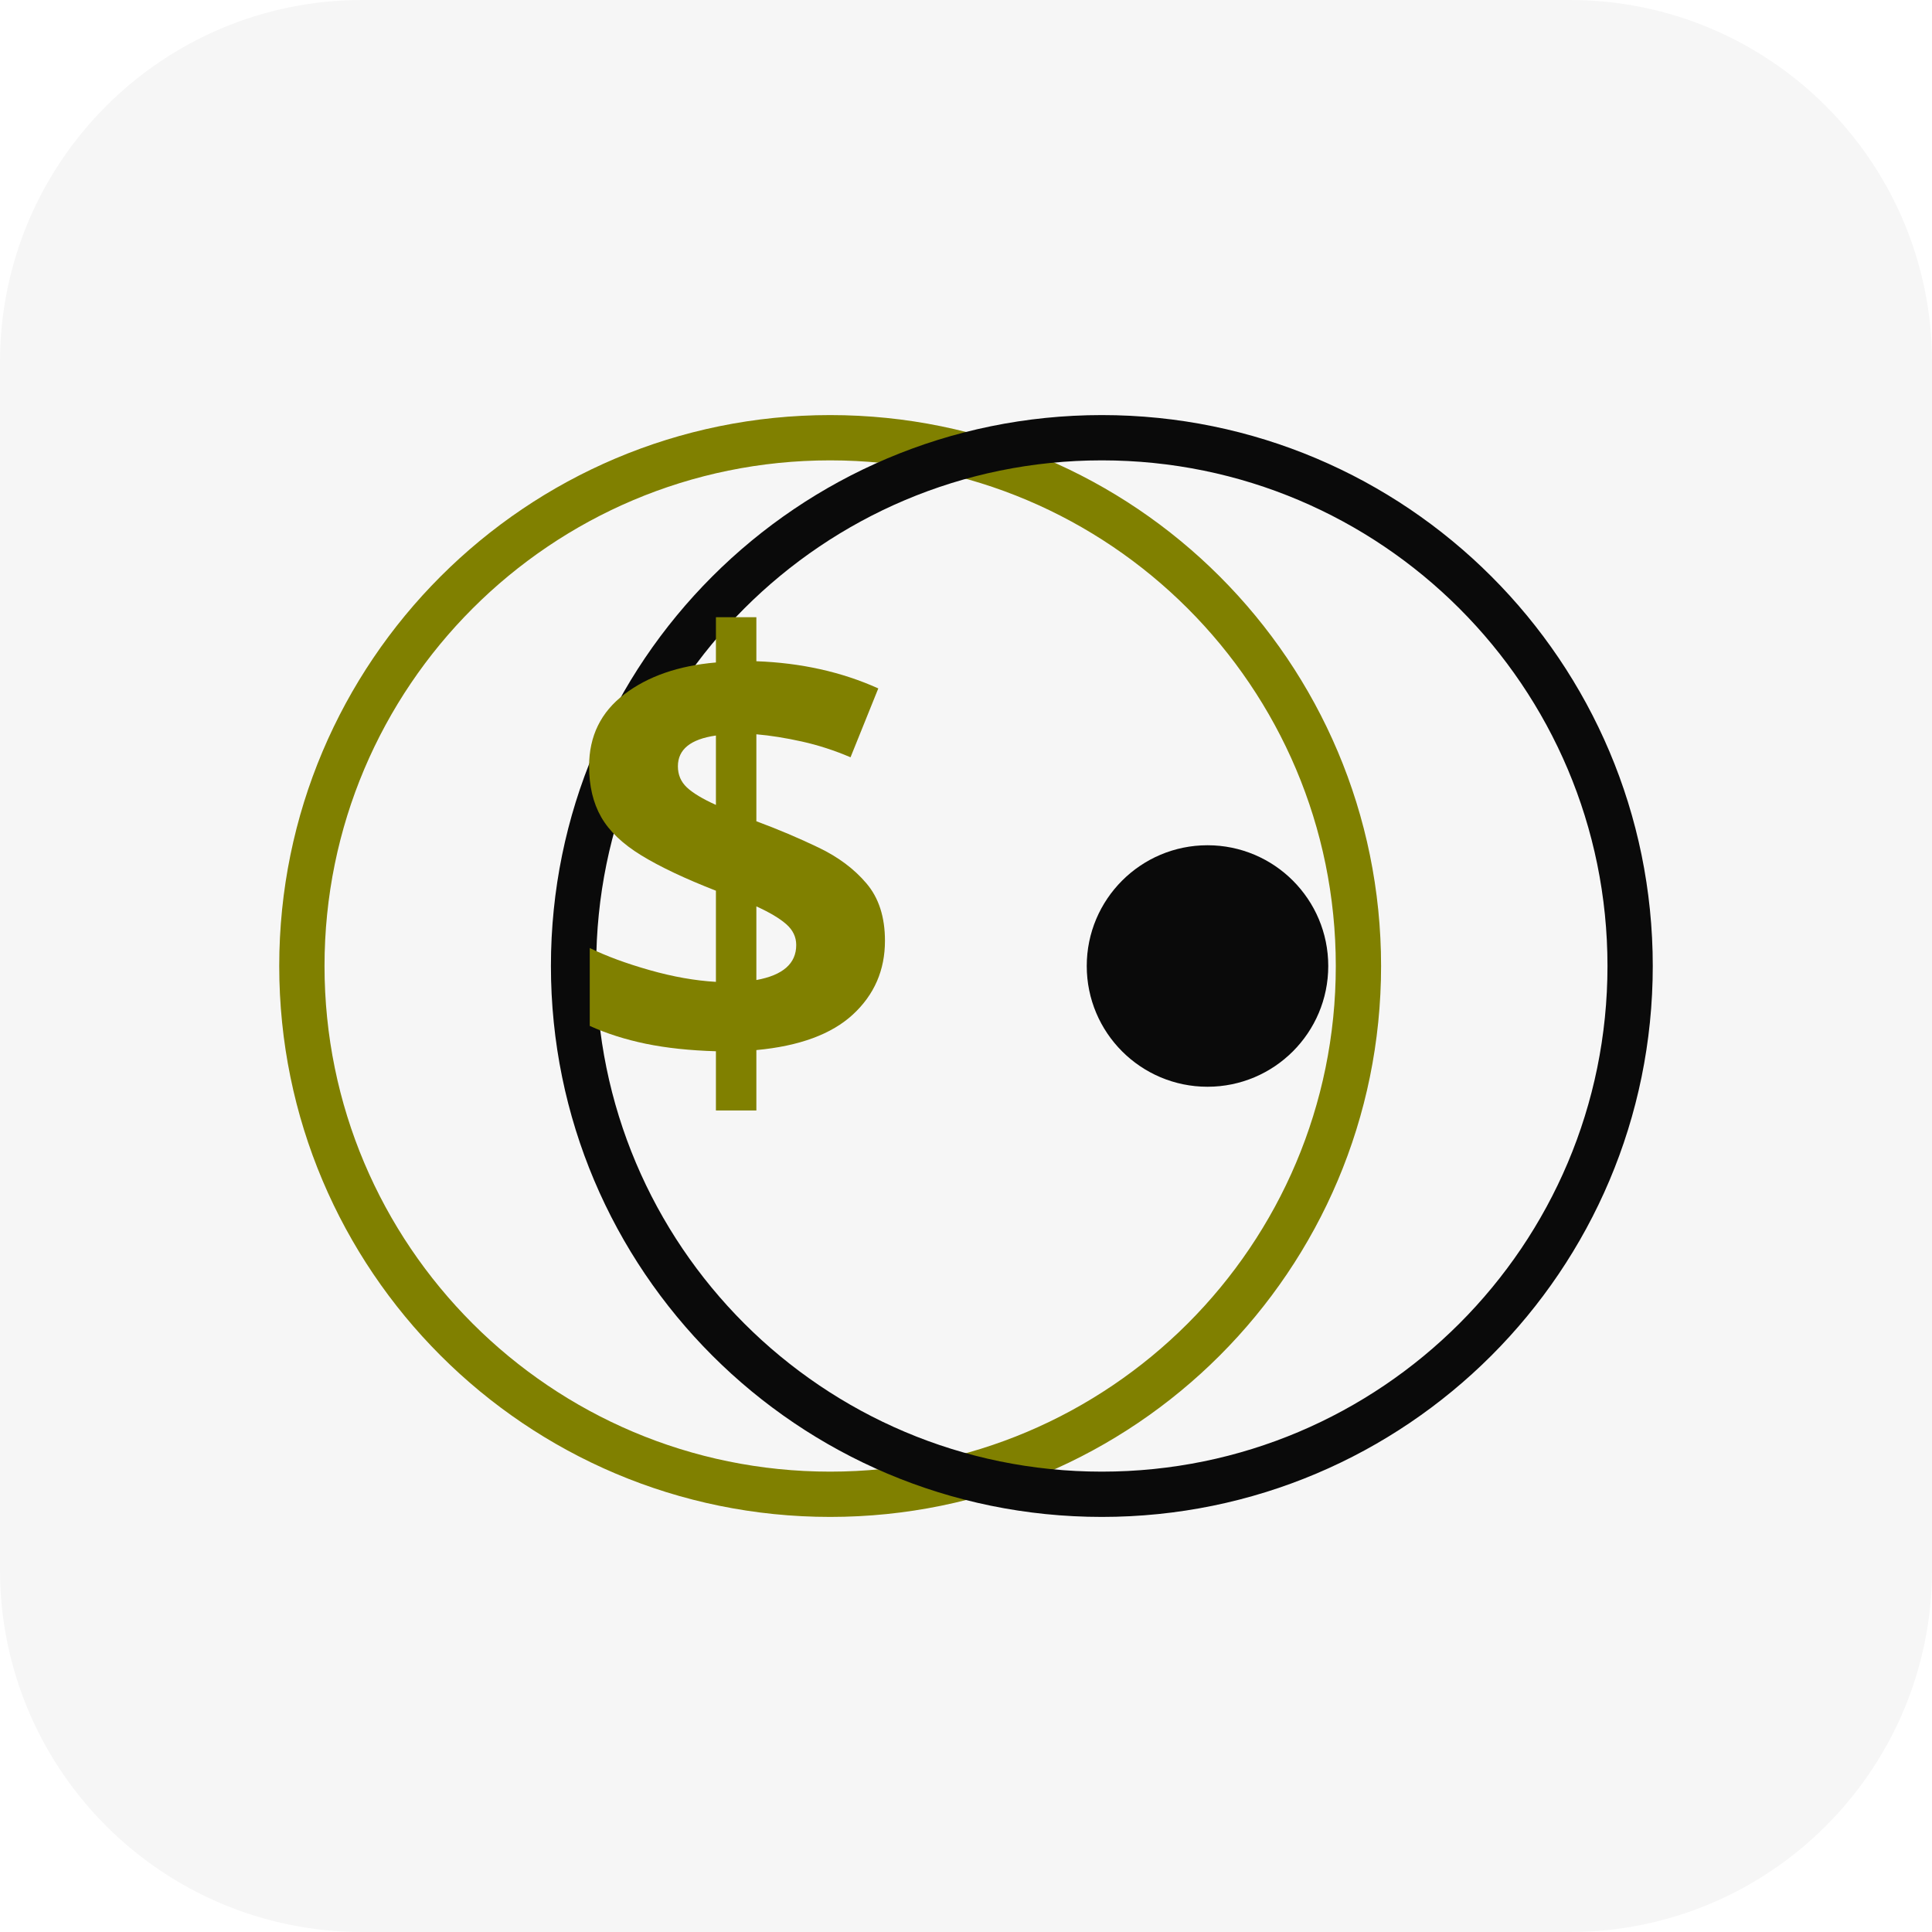
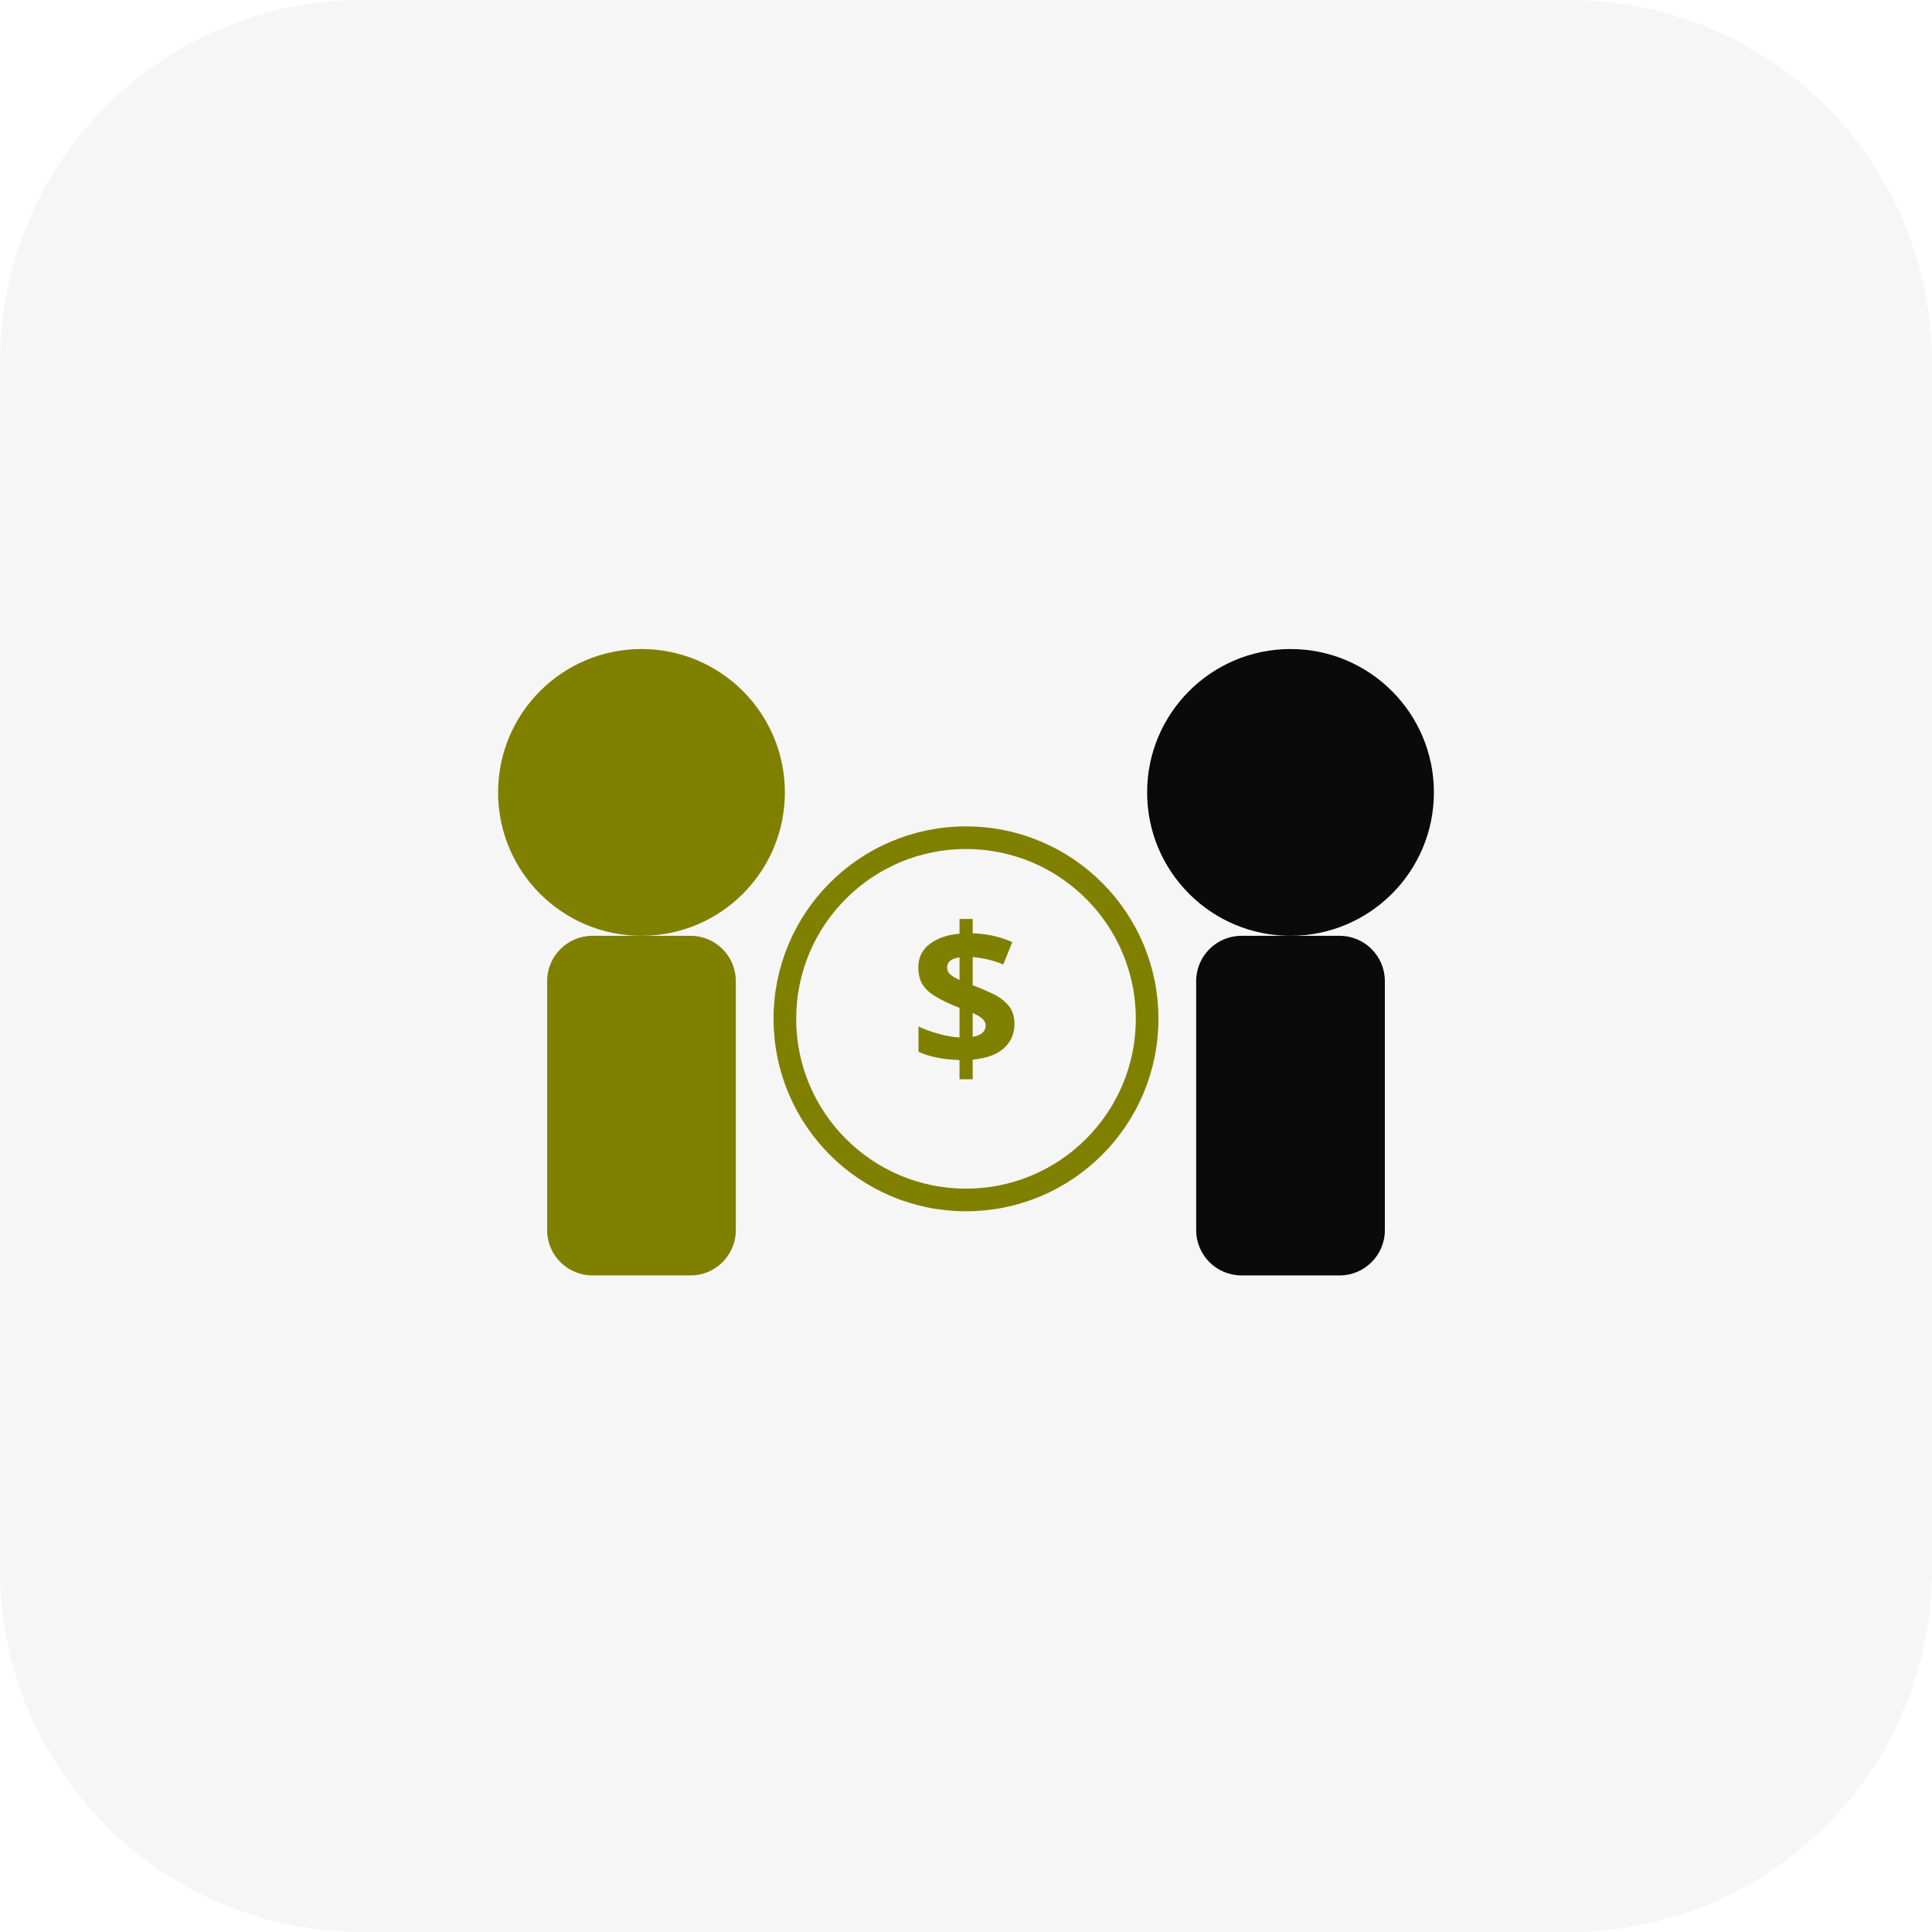
<svg xmlns="http://www.w3.org/2000/svg" viewBox="0 0 512 512" width="512" height="512">
  <rect x="0" y="0" width="512" height="512" rx="96" fill="#f6f6f6" />
-   <circle cx="220" cy="256" r="140" fill="none" stroke="#808000" stroke-width="12" />
-   <circle cx="292" cy="256" r="140" fill="none" stroke="#0a0a0a" stroke-width="12" />
-   <text x="195" y="285" font-family="system-ui, sans-serif" font-size="160" font-weight="700" fill="#808000" text-anchor="middle">$</text>
-   <circle cx="320" cy="256" r="32" fill="#0a0a0a" />
+   <circle cx="170" cy="210" r="38" fill="#808000" />
+   <rect x="145" y="248" width="50" height="90" rx="12" fill="#808000" />
+   <circle cx="342" cy="210" r="38" fill="#0a0a0a" />
+   <rect x="317" y="248" width="50" height="90" rx="12" fill="#0a0a0a" />
+   <circle cx="256" cy="270" r="48" fill="none" stroke="#808000" stroke-width="6" />
+   <text x="256" y="283" font-family="system-ui, sans-serif" font-size="52" font-weight="700" fill="#808000" text-anchor="middle">$</text>
</svg>
